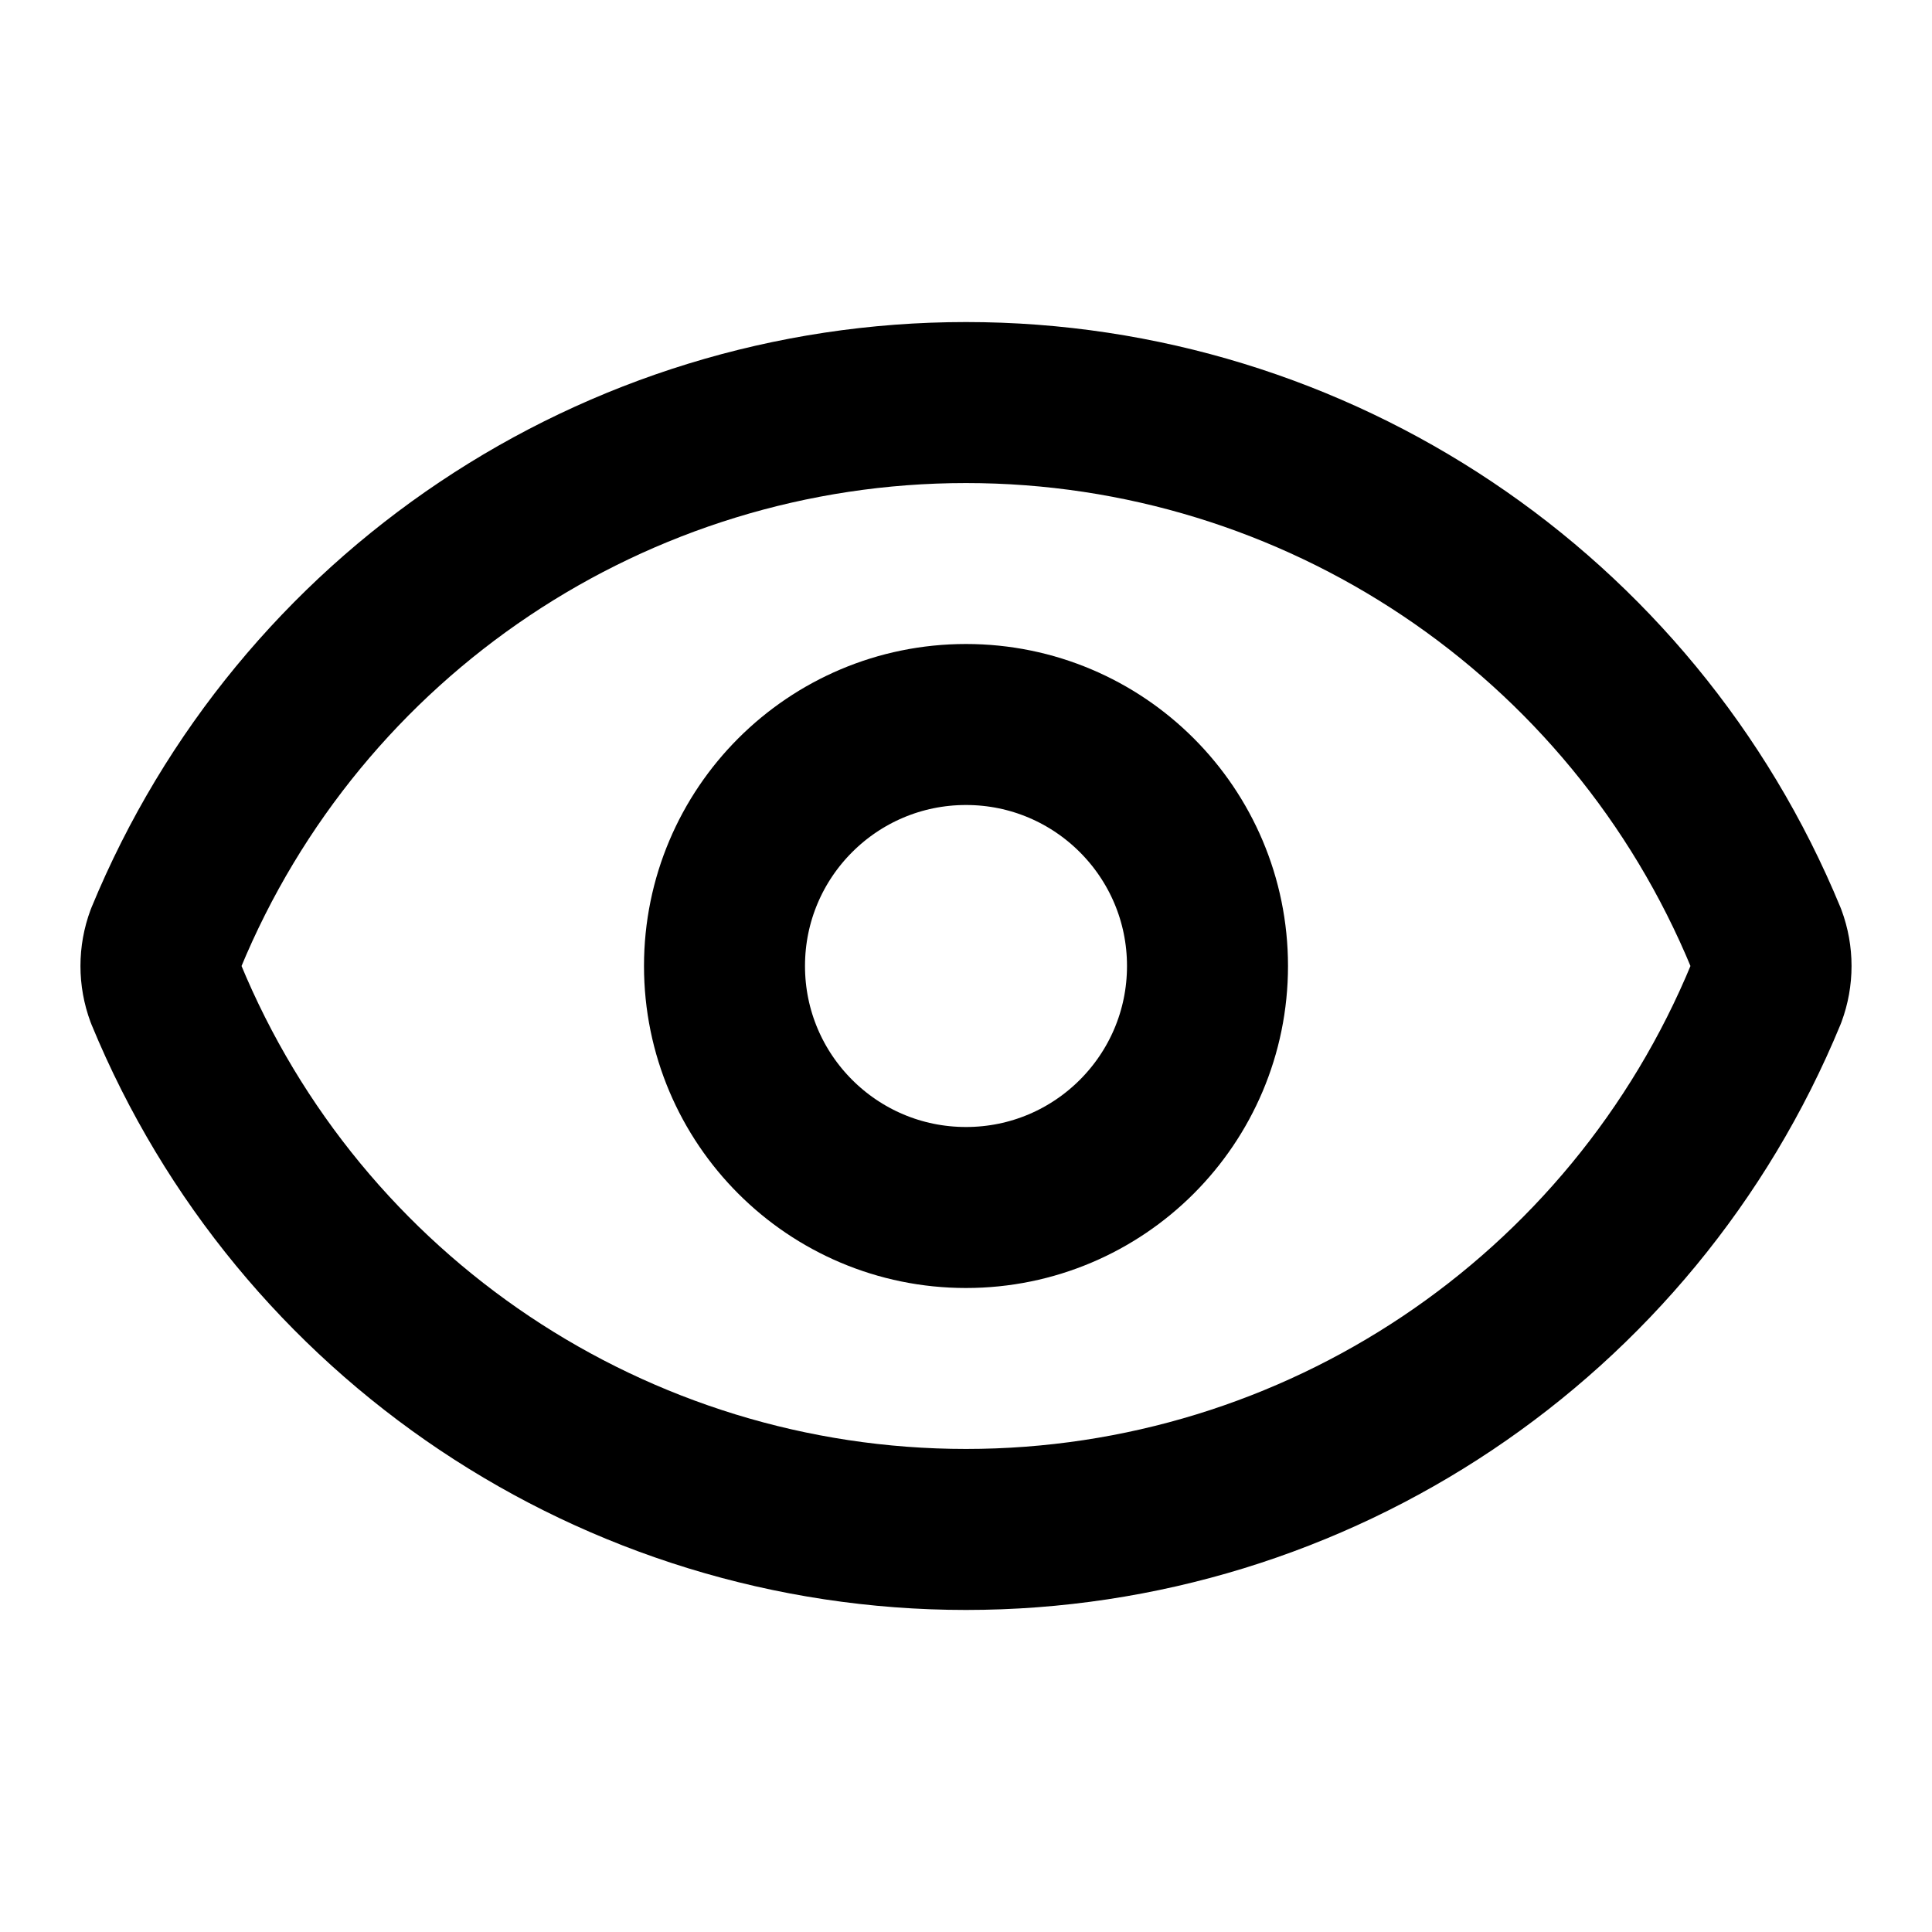
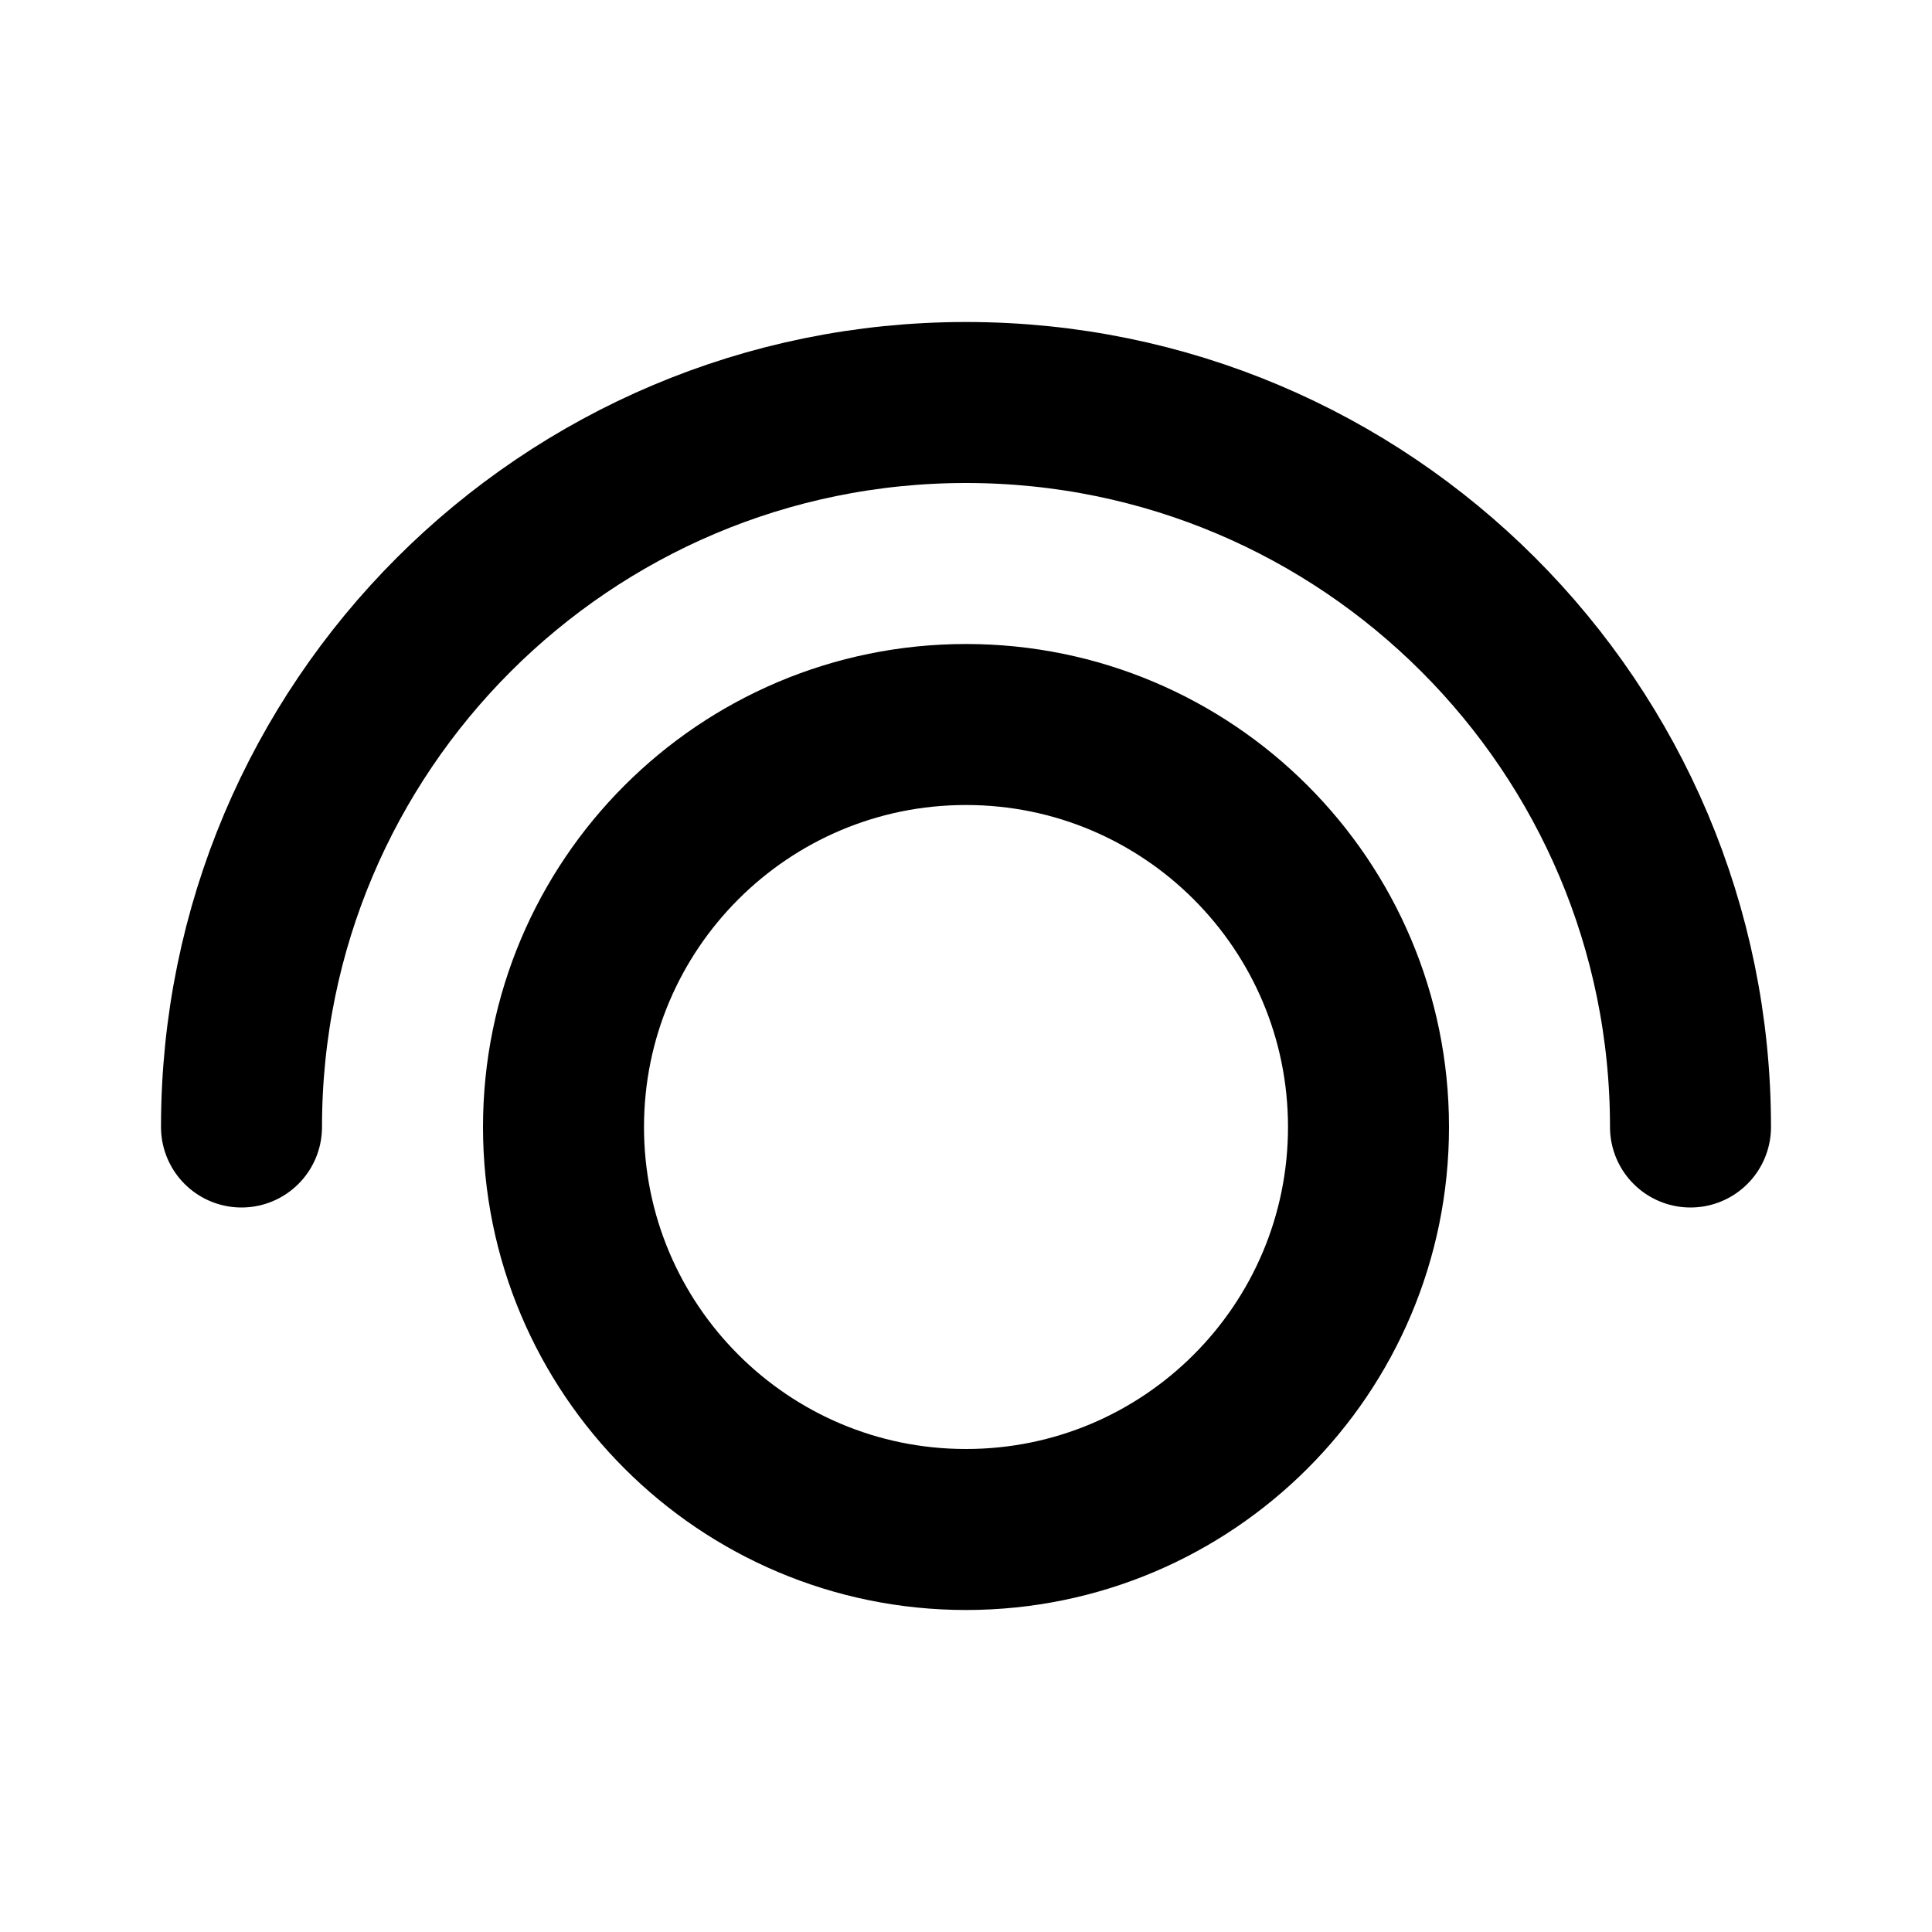
- <svg xmlns="http://www.w3.org/2000/svg" viewBox="0 0 24 24" fill="none" stroke="currentColor" stroke-width="2" stroke-linecap="round" stroke-linejoin="round">
-   <path d="M2.062 12.348a1 1 0 0 1 0-.696 10.75 10.75 0 0 1 19.876 0 1 1 0 0 1 0 .696 10.75 10.75 0 0 1-19.876 0" />
-   <circle cx="12" cy="12" r="3" />
+ <svg xmlns="http://www.w3.org/2000/svg" width="800px" height="800px" viewBox="0 0 24 24" fill="none">
+   <path d="M3 14C3 9.029 7.029 5 12 5C16.971 5 21 9.029 21 14M17 14C17 16.761 14.761 19 12 19C9.239 19 7 16.761 7 14C7 11.239 9.239 9 12 9C14.761 9 17 11.239 17 14Z" stroke="#000000" stroke-width="2" stroke-linecap="round" stroke-linejoin="round" />
</svg>
